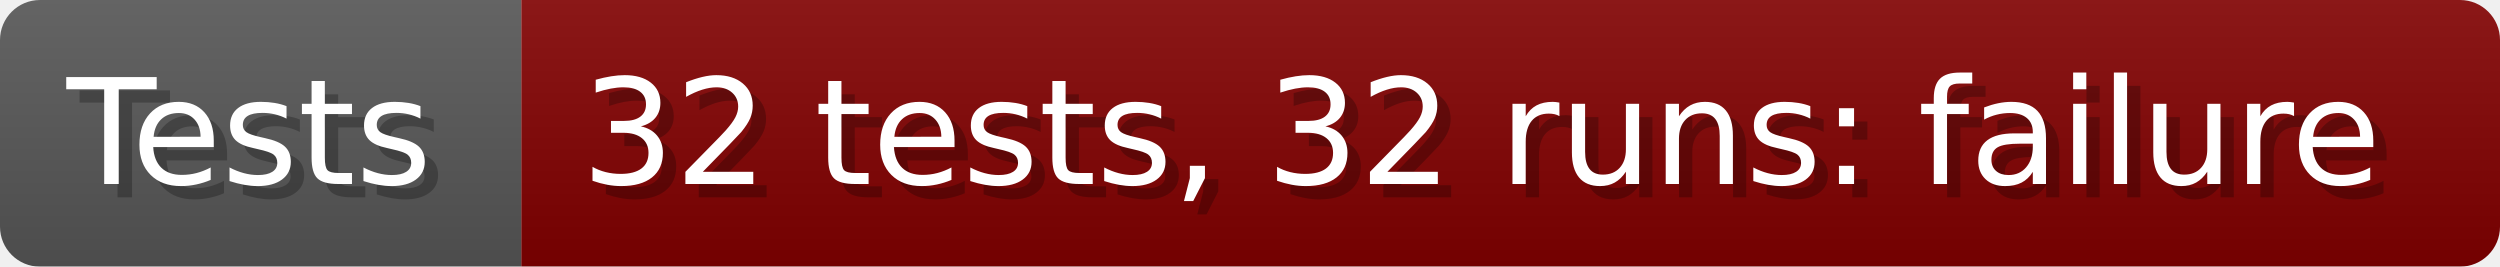
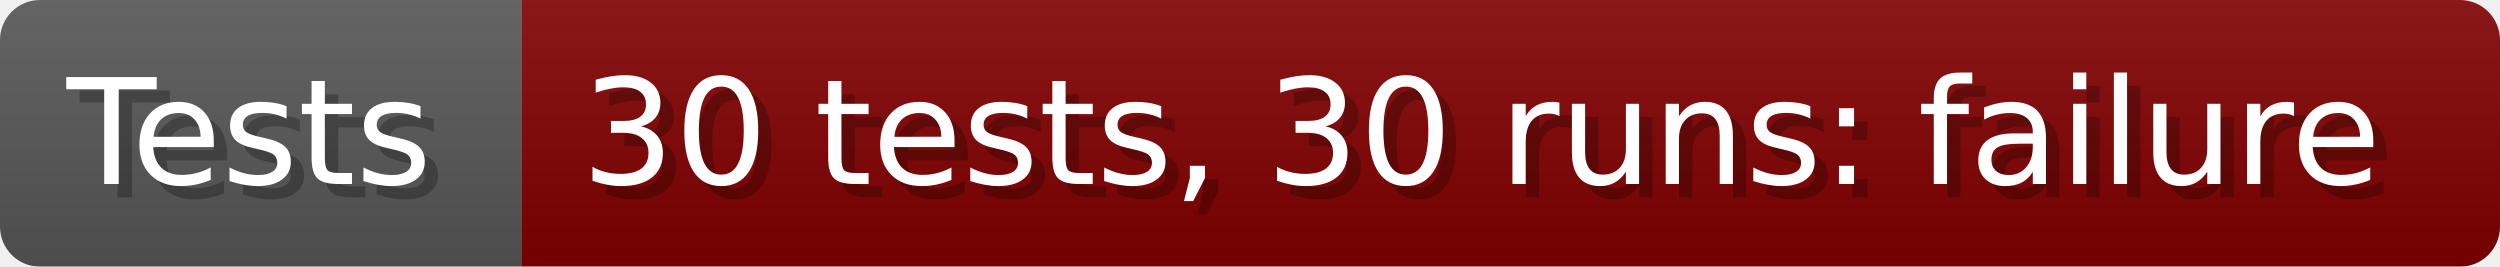
- <svg xmlns="http://www.w3.org/2000/svg" width="187.5" height="20" viewBox="0 0 1875 200" role="img" aria-label="Tests: 32 tests, 32 runs: failure">
+ <svg xmlns="http://www.w3.org/2000/svg" width="187.5" height="20" viewBox="0 0 1875 200" role="img" aria-label="Tests: 30 tests, 30 runs: failure">
  <linearGradient id="a" x2="0" y2="100%">
    <stop offset="0" stop-opacity=".1" stop-color="#EEE" />
    <stop offset="1" stop-opacity=".1" />
  </linearGradient>
  <mask id="m">
    <rect width="1875" height="200" rx="30" fill="#FFF" />
  </mask>
  <g mask="url(#m)">
    <rect width="391" height="200" fill="#555" />
    <rect width="1484" height="200" fill="#800000" x="391" />
    <rect width="1875" height="200" fill="url(#a)" />
  </g>
  <g aria-hidden="true" fill="#fff" text-anchor="start" font-family="Verdana,DejaVu Sans,sans-serif" font-size="110">
    <text x="60" y="148" textLength="291" fill="#000" opacity="0.25">Tests</text>
    <text x="50" y="138" textLength="291">Tests</text>
-     <text x="446" y="148" textLength="1384" fill="#000" opacity="0.25">32 tests, 32 runs: failure</text>
-     <text x="436" y="138" textLength="1384">32 tests, 32 runs: failure</text>
+     <text x="446" y="148" textLength="1384" fill="#000" opacity="0.25">30 tests, 30 runs: failure</text>
+     <text x="436" y="138" textLength="1384">30 tests, 30 runs: failure</text>
  </g>
</svg>
